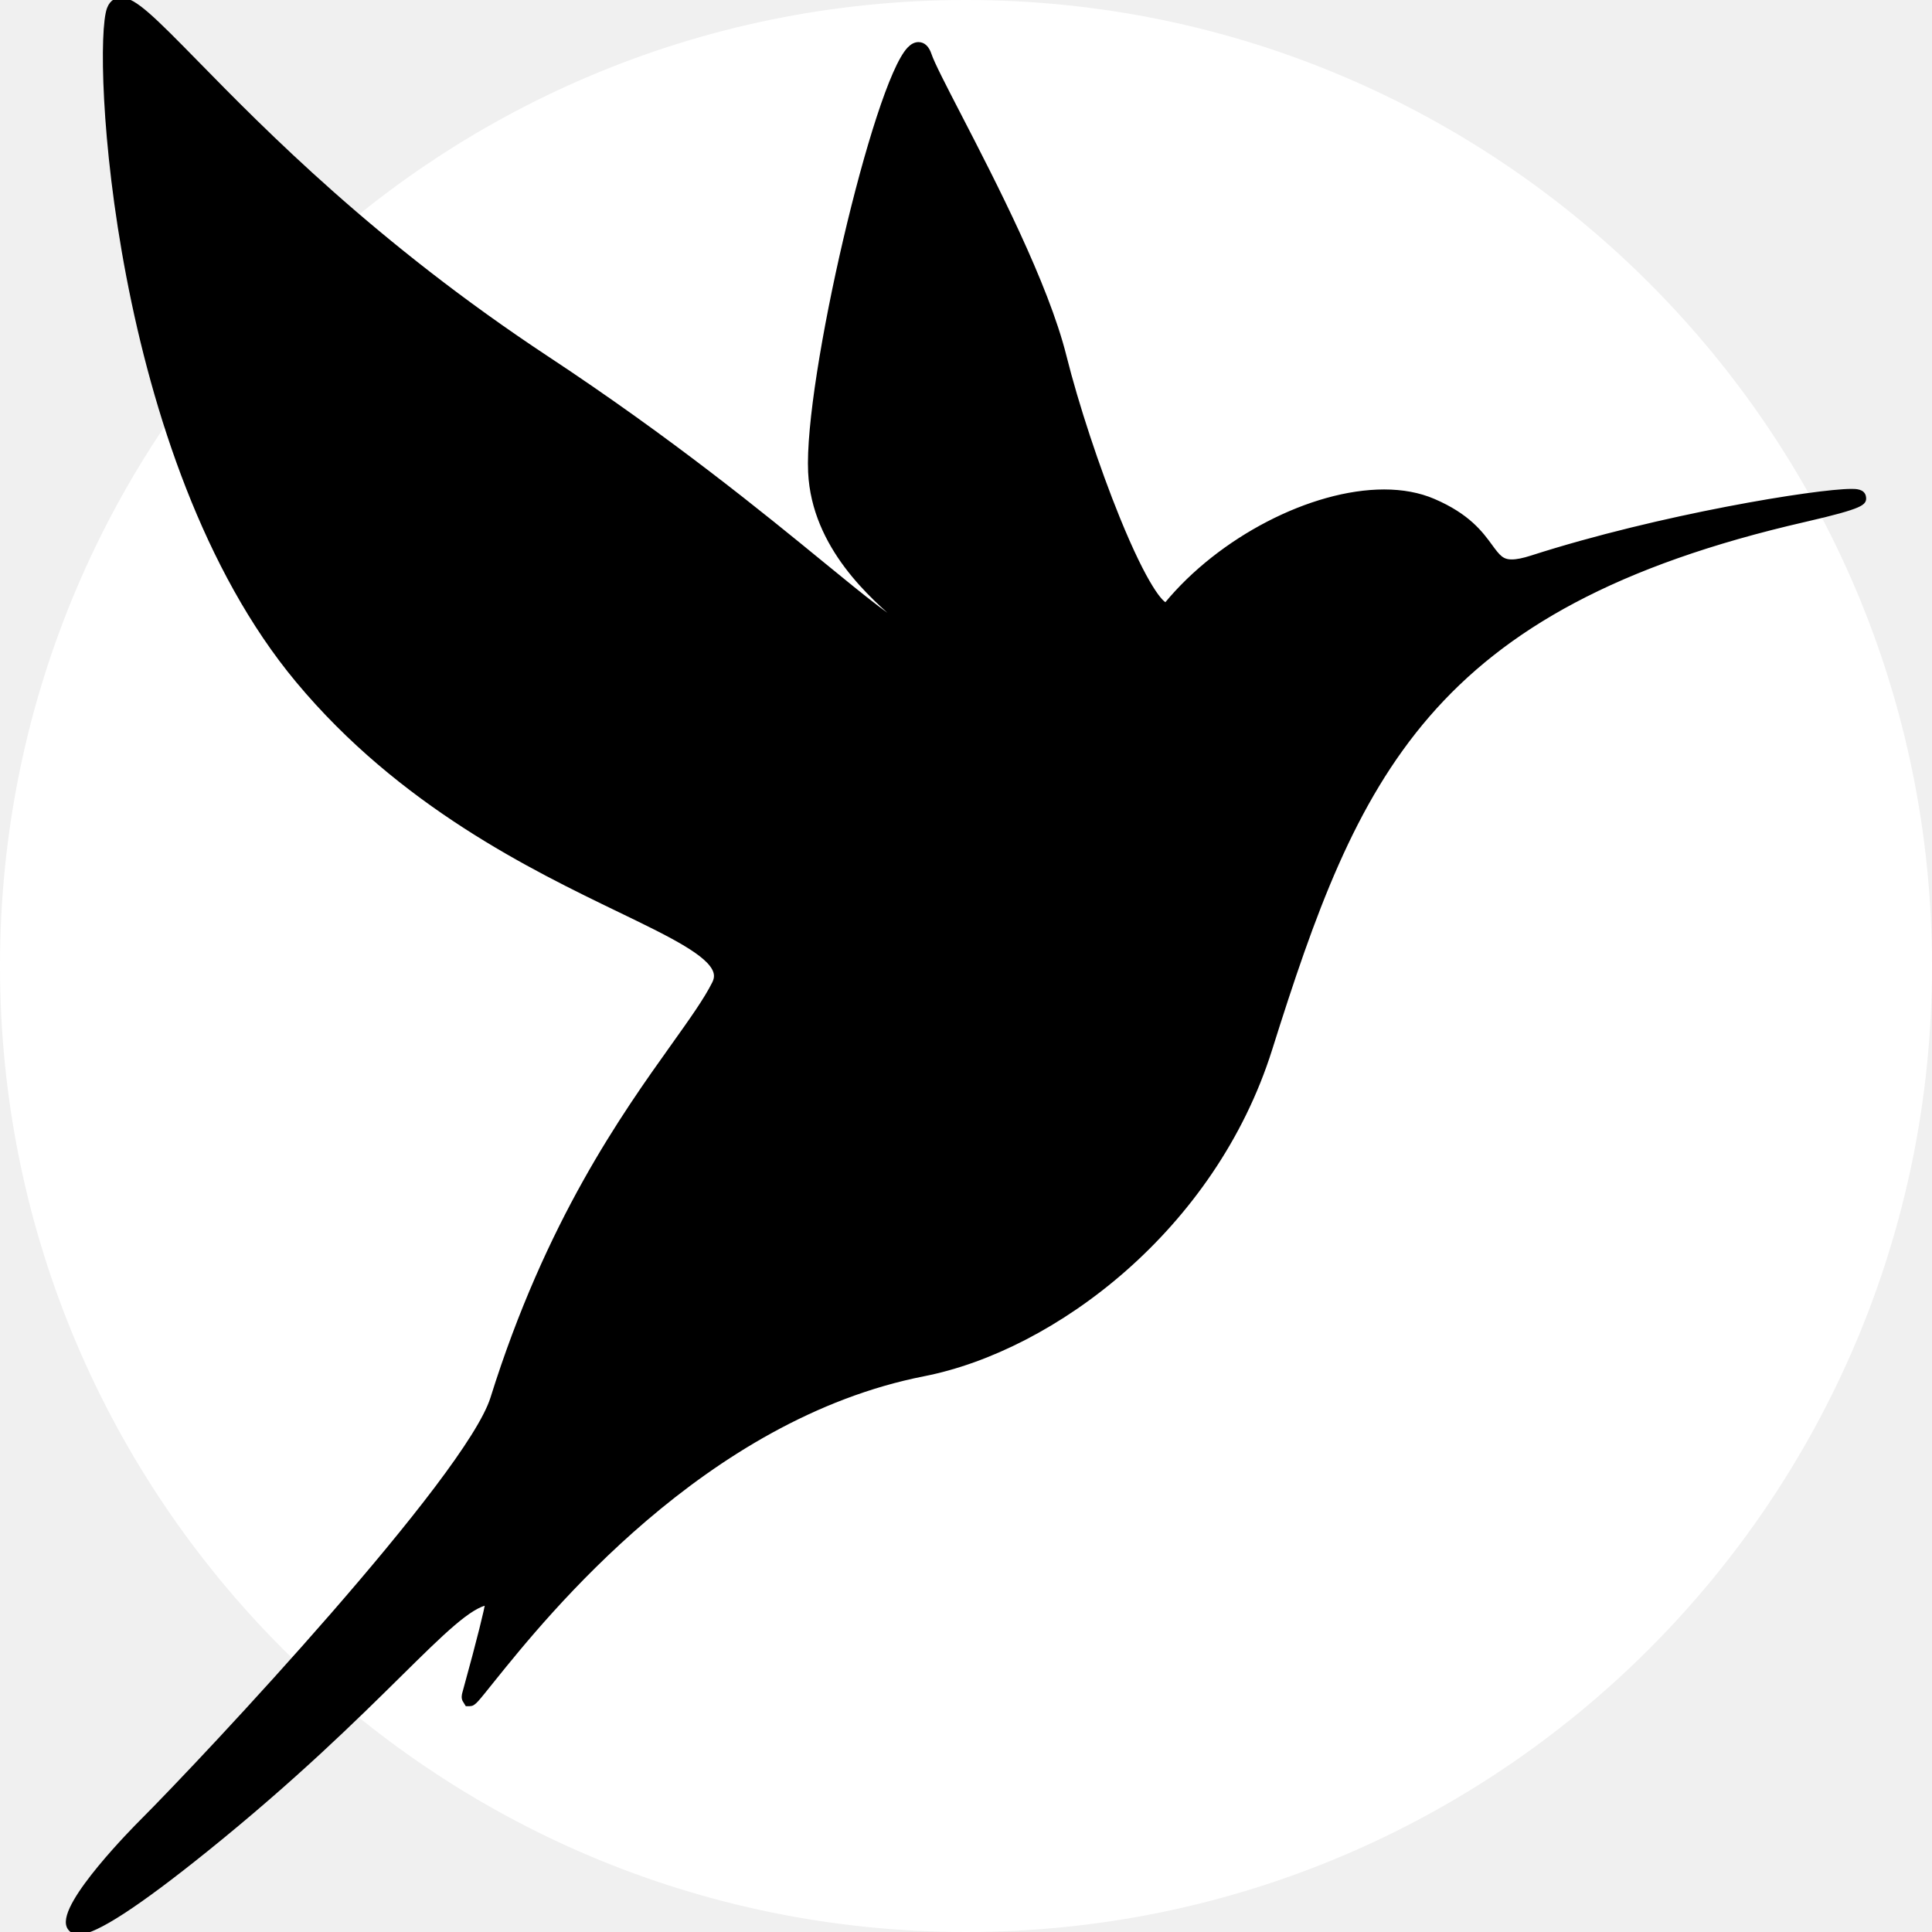
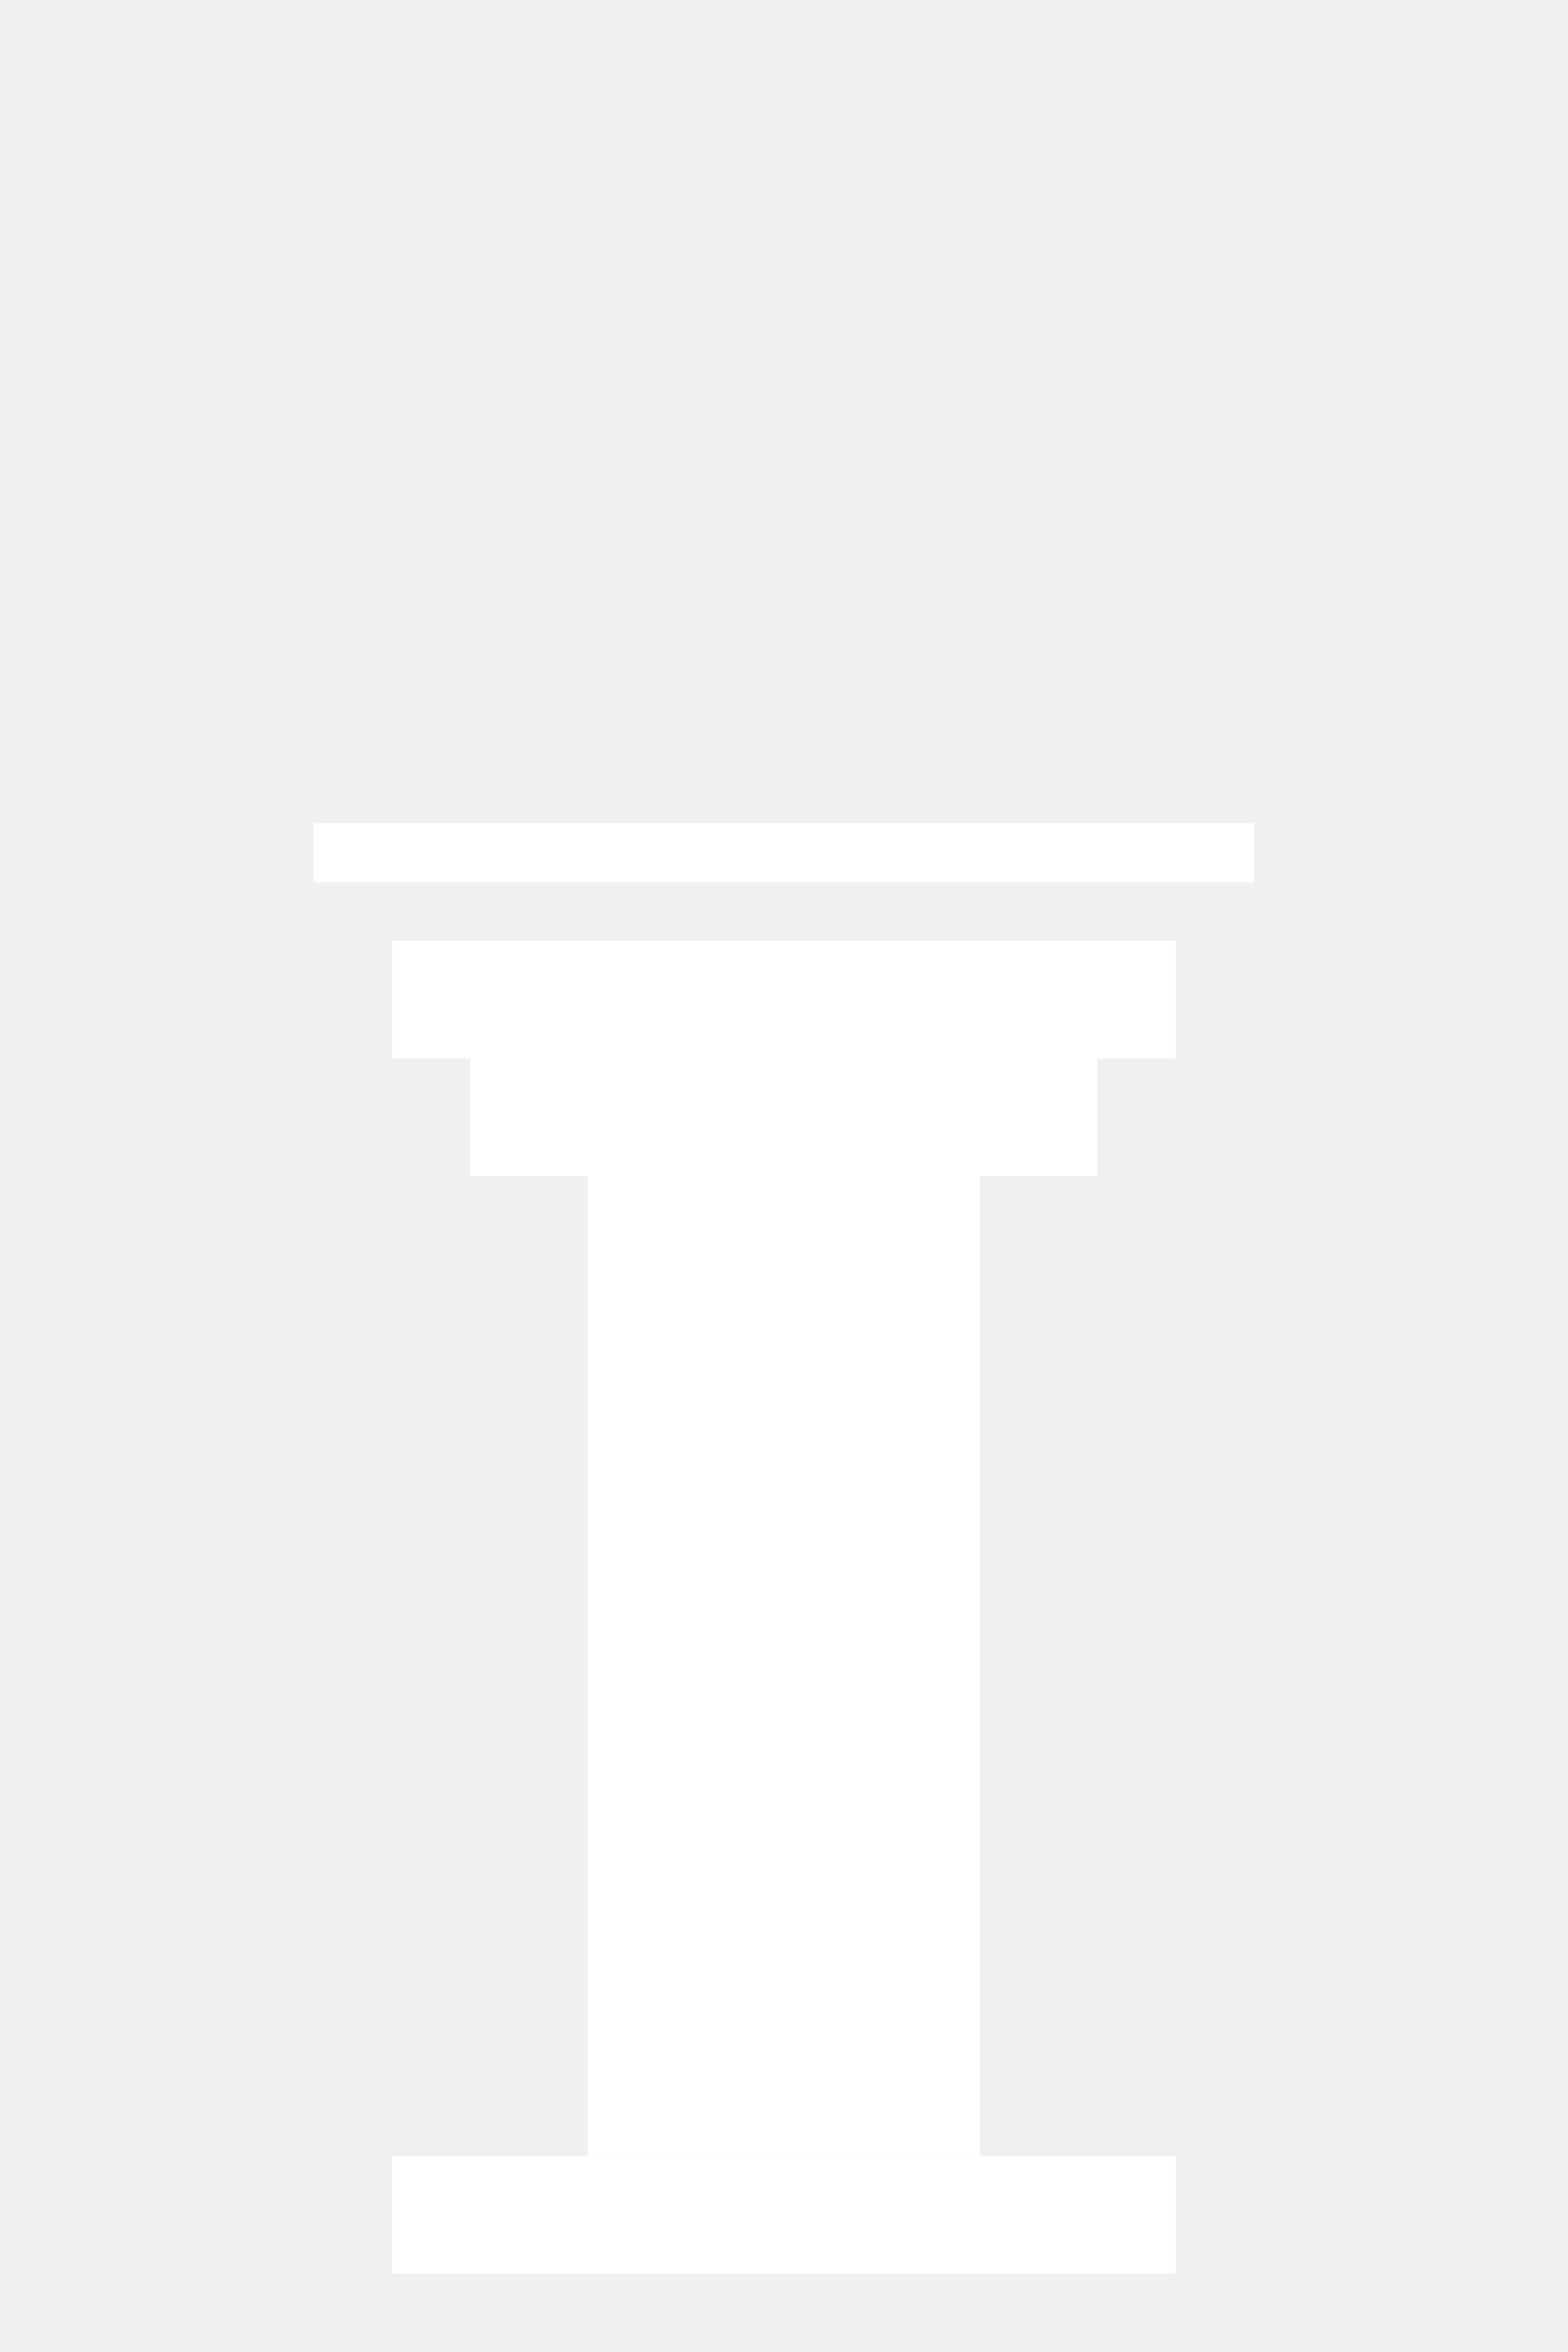
- <svg xmlns="http://www.w3.org/2000/svg" fill="#000000" height="200px" width="200px" version="1.1" id="Capa_1" viewBox="0 0 379.78 379.78" xml:space="preserve" stroke="#000000" transform="matrix(1, 0, 0, 1, 0, 0)rotate(0)">
-   <g id="SVGRepo_bgCarrier" stroke-width="0" transform="translate(0,0), scale(1)">
-     <rect x="0" y="0" width="379.78" height="379.78" rx="189.89" fill="#ffffff" strokewidth="0" />
-   </g>
-   <g id="SVGRepo_tracerCarrier" stroke-linecap="round" stroke-linejoin="round" stroke="#CCCCCC" stroke-width="13.672" />
-   <g id="SVGRepo_iconCarrier">
-     <path d="M366.314,97.749c-0.129-1.144-1.544-1.144-2.389-1.144c-6.758,0-37.499,4.942-62.82,13.081 c-1.638,0.527-2.923,0.783-3.928,0.783c-1.961,0-2.722-0.928-4.254-3.029c-1.848-2.533-4.379-6.001-11.174-8.914 c-2.804-1.202-6.057-1.812-9.667-1.812c-14.221,0-32.199,9.312-42.749,22.142c-0.066,0.08-0.103,0.096-0.107,0.096 c-0.913,0-4.089-3.564-9.577-17.062c-4.013-9.87-8.136-22.368-10.504-31.842c-3.553-14.212-13.878-34.195-20.71-47.417 c-2.915-5.642-5.218-10.098-5.797-11.836c-0.447-1.339-1.15-2.019-2.091-2.019c-0.604,0-1.184,0.3-1.773,0.917 c-6.658,6.983-20.269,65.253-19.417,83.132c0.699,14.682,12.291,24.61,17.861,29.381c0.659,0.564,1.363,1.167,1.911,1.67 c-2.964-1.06-9.171-6.137-17.406-12.873c-11.881-9.718-29.836-24.403-54.152-40.453c-34.064-22.484-55.885-44.77-68.922-58.084 C29.964,3.599,26.338,0,23.791,0c-0.605,0-1.707,0.227-2.278,1.75c-2.924,7.798,0.754,88.419,37.074,132.002 c20.279,24.335,46.136,36.829,63.246,45.097c9.859,4.764,17.647,8.527,18.851,12.058c0.273,0.803,0.203,1.573-0.223,2.425 c-1.619,3.238-4.439,7.193-8.011,12.202c-9.829,13.783-24.682,34.613-35.555,69.335c-4.886,15.601-55.963,70.253-69.247,83.537 c-0.648,0.648-15.847,15.917-14.06,20.229c0.142,0.344,0.613,1.143,1.908,1.143c3.176,0,11.554-5.442,24.902-16.195 c17.47-14.073,29.399-25.848,38.11-34.452c8.477-8.374,13.784-13.596,17.427-14.161c-0.333,1.784-1.385,6.367-4.576,17.926 c-0.077,0.279-0.238,0.938,0.127,1.418l0.355,0.576h0.495c0.001,0,0.002,0,0.003,0c0.773,0,1.172-0.618,4.53-4.786 c10.244-12.714,41.417-51.561,84.722-60.067c25.376-4.985,56.886-28.519,68.008-63.854c16.822-53.439,30.902-87.056,105.176-104.081 C366.502,99.413,366.428,98.751,366.314,97.749z" />
-   </g>
+ <svg xmlns="http://www.w3.org/2000/svg" width="400" height="600" viewBox="0 0 400 600" style="background-color: black;">
+   <rect x="100" y="550" width="200" height="30" fill="white" />
+   <rect x="150" y="300" width="100" height="250" fill="white" />
+   <rect x="120" y="270" width="160" height="30" fill="white" />
+   <rect x="100" y="240" width="200" height="30" fill="white" />
+   <rect x="80" y="210" width="240" height="15" fill="white" />
</svg>
